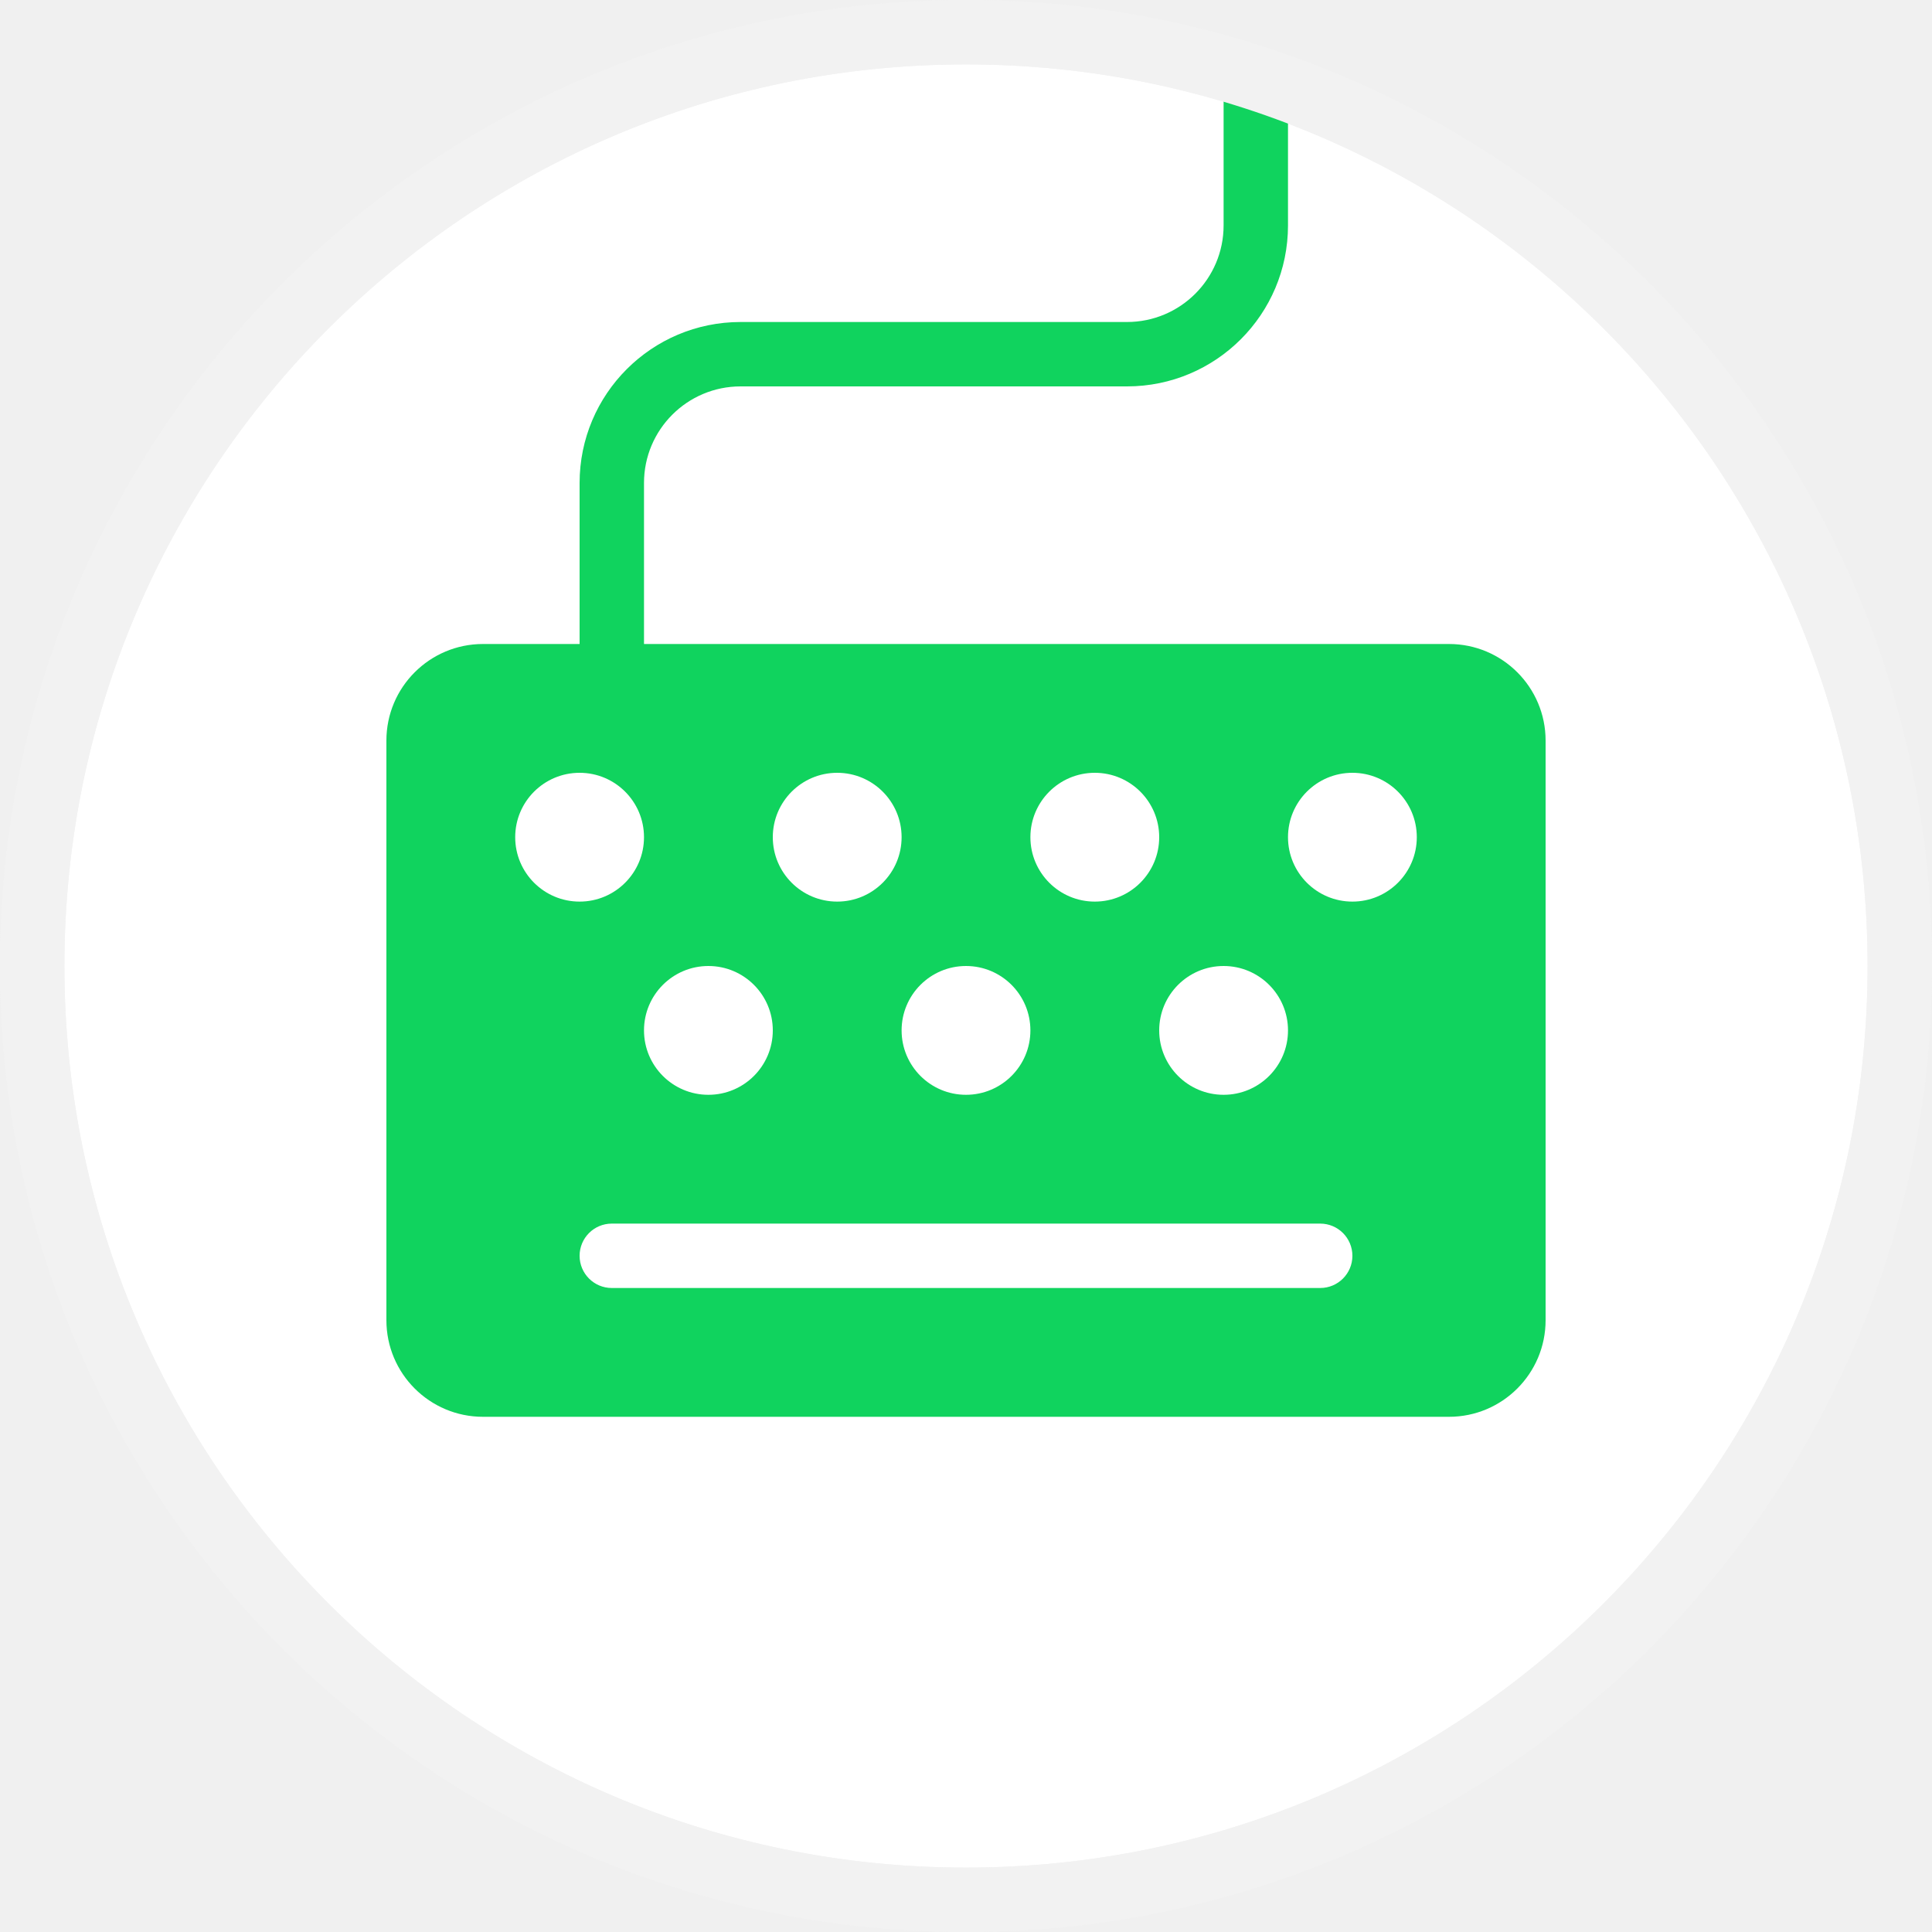
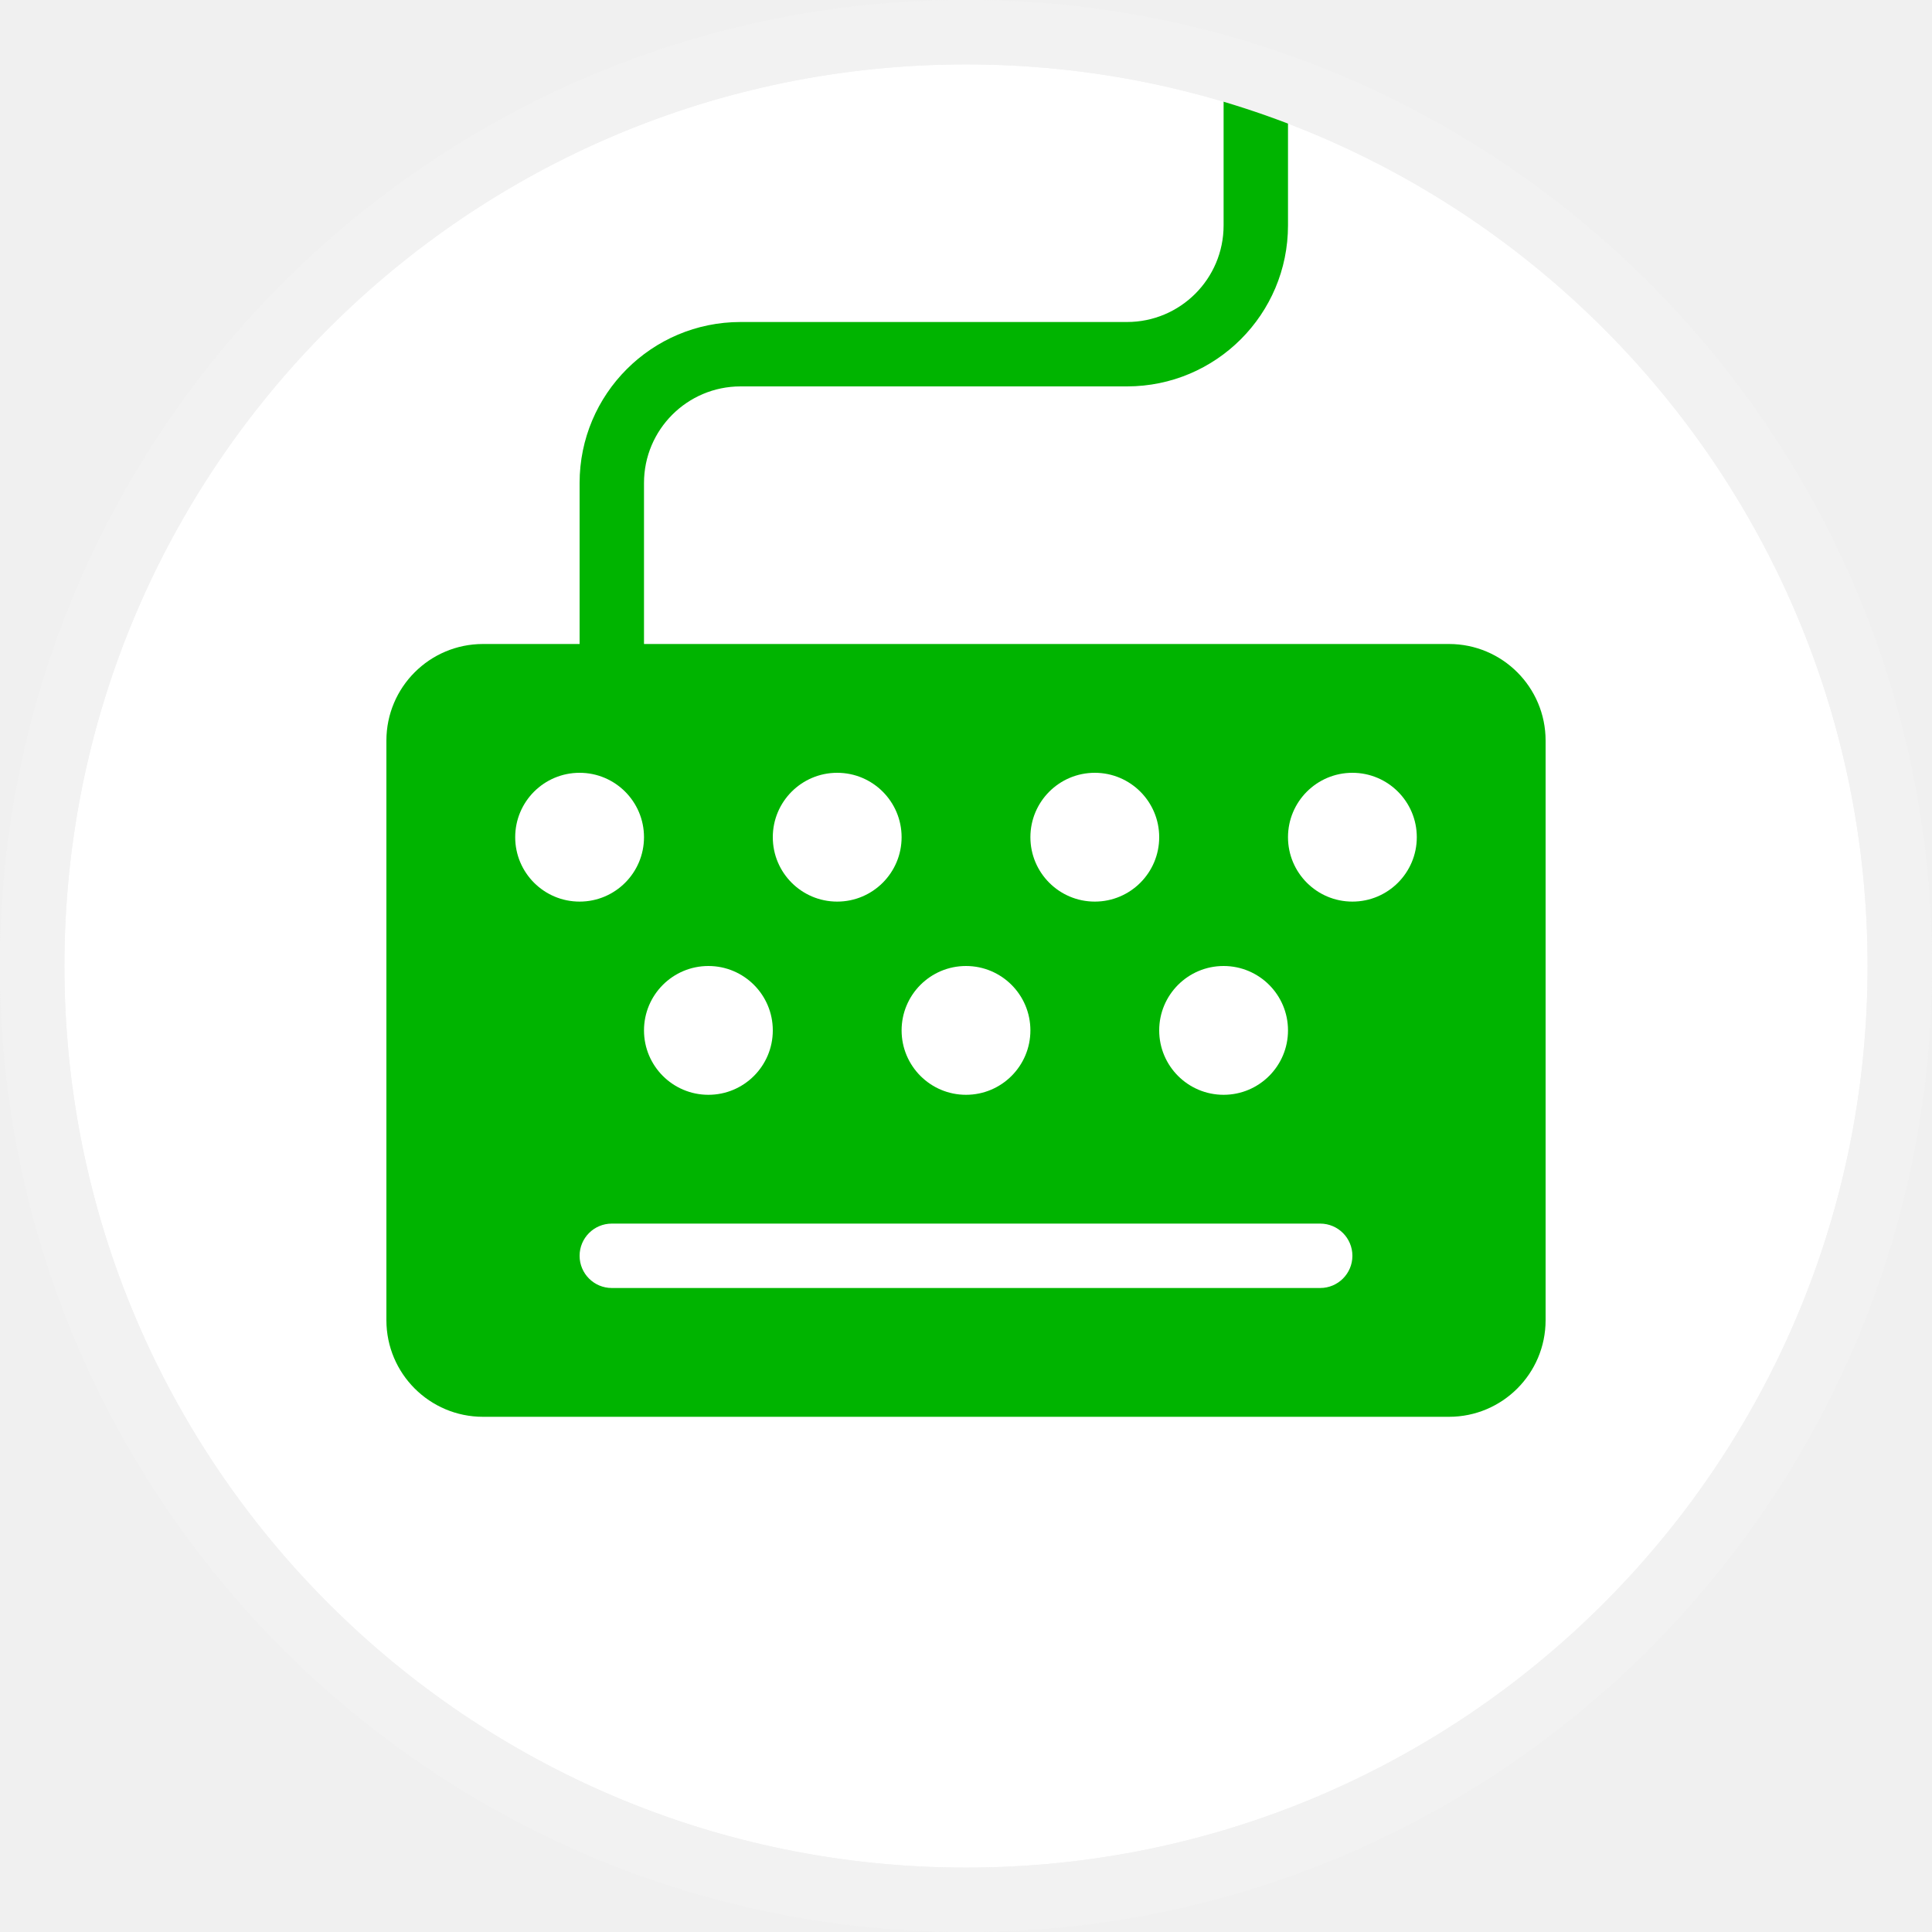
<svg xmlns="http://www.w3.org/2000/svg" width="30" height="30" viewBox="0 0 30 30">
-   <g fill="none" fill-rule="nonzero">
-     <circle cx="15" cy="15" r="14.5" fill="#FFF" stroke="#F2F2F2" />
-     <path fill="#10D35E" d="M10 10h12.5a1.5 1.5 0 0 1 1.5 1.5v9a1.5 1.5 0 0 1-1.5 1.5h-15A1.5 1.5 0 0 1 6 20.5v-9A1.5 1.5 0 0 1 7.5 10H9V7.5A2.5 2.5 0 0 1 11.5 5h6A1.5 1.5 0 0 0 19 3.5v-2h1v2A2.5 2.5 0 0 1 17.5 6h-6A1.5 1.5 0 0 0 10 7.5V10z" />
-     <path fill="#FFF" d="M9 14a1 1 0 1 1 0-2 1 1 0 0 1 0 2zm4 0a1 1 0 1 1 0-2 1 1 0 0 1 0 2zm2 3a1 1 0 1 1 0-2 1 1 0 0 1 0 2zm4 0a1 1 0 1 1 0-2 1 1 0 0 1 0 2zm-8 0a1 1 0 1 1 0-2 1 1 0 0 1 0 2zm6-3a1 1 0 1 1 0-2 1 1 0 0 1 0 2zm4 0a1 1 0 1 1 0-2 1 1 0 0 1 0 2zM9.5 19h11a.5.5 0 1 1 0 1h-11a.5.5 0 1 1 0-1z" />
-     <path fill="#FFF" stroke="#F2F2F2" d="M15 29.5c8.008 0 14.5-6.492 14.5-14.5S23.008.5 15 .5.5 6.992.5 15 6.992 29.5 15 29.5zm0 0C6.992 29.5.5 23.008.5 15S6.992.5 15 .5 29.5 6.992 29.5 15 23.008 29.5 15 29.5z" />
+   <g fill="none" fill-rule="evenodd">
+     <circle cx="15" cy="15" r="14.5" fill="#FFF" fill-rule="nonzero" stroke="#F2F2F2" />
+     <path fill="#00B400" d="M10 10h12.5a1.5 1.5 0 0 1 1.5 1.5v9a1.5 1.5 0 0 1-1.5 1.5h-15A1.5 1.5 0 0 1 6 20.5v-9A1.5 1.5 0 0 1 7.5 10H9V7.5A2.5 2.5 0 0 1 11.5 5h6A1.5 1.5 0 0 0 19 3.5v-2h1v2A2.5 2.5 0 0 1 17.5 6h-6A1.5 1.5 0 0 0 10 7.5V10z" />
+     <path fill="#FFF" fill-rule="nonzero" d="M9 14a1 1 0 1 1 0-2 1 1 0 0 1 0 2zm4 0a1 1 0 1 1 0-2 1 1 0 0 1 0 2zm2 3a1 1 0 1 1 0-2 1 1 0 0 1 0 2zm4 0a1 1 0 1 1 0-2 1 1 0 0 1 0 2zm-8 0a1 1 0 1 1 0-2 1 1 0 0 1 0 2zm6-3a1 1 0 1 1 0-2 1 1 0 0 1 0 2zm4 0a1 1 0 1 1 0-2 1 1 0 0 1 0 2zM9.5 19h11a.5.5 0 1 1 0 1h-11a.5.5 0 1 1 0-1z" />
+     <path fill="#FFF" fill-rule="nonzero" stroke="#F2F2F2" d="M15 29.5c8.008 0 14.5-6.492 14.5-14.5S23.008.5 15 .5.5 6.992.5 15 6.992 29.5 15 29.5zm0 0C6.992 29.5.5 23.008.5 15S6.992.5 15 .5 29.5 6.992 29.5 15 23.008 29.5 15 29.5z" />
  </g>
</svg>
